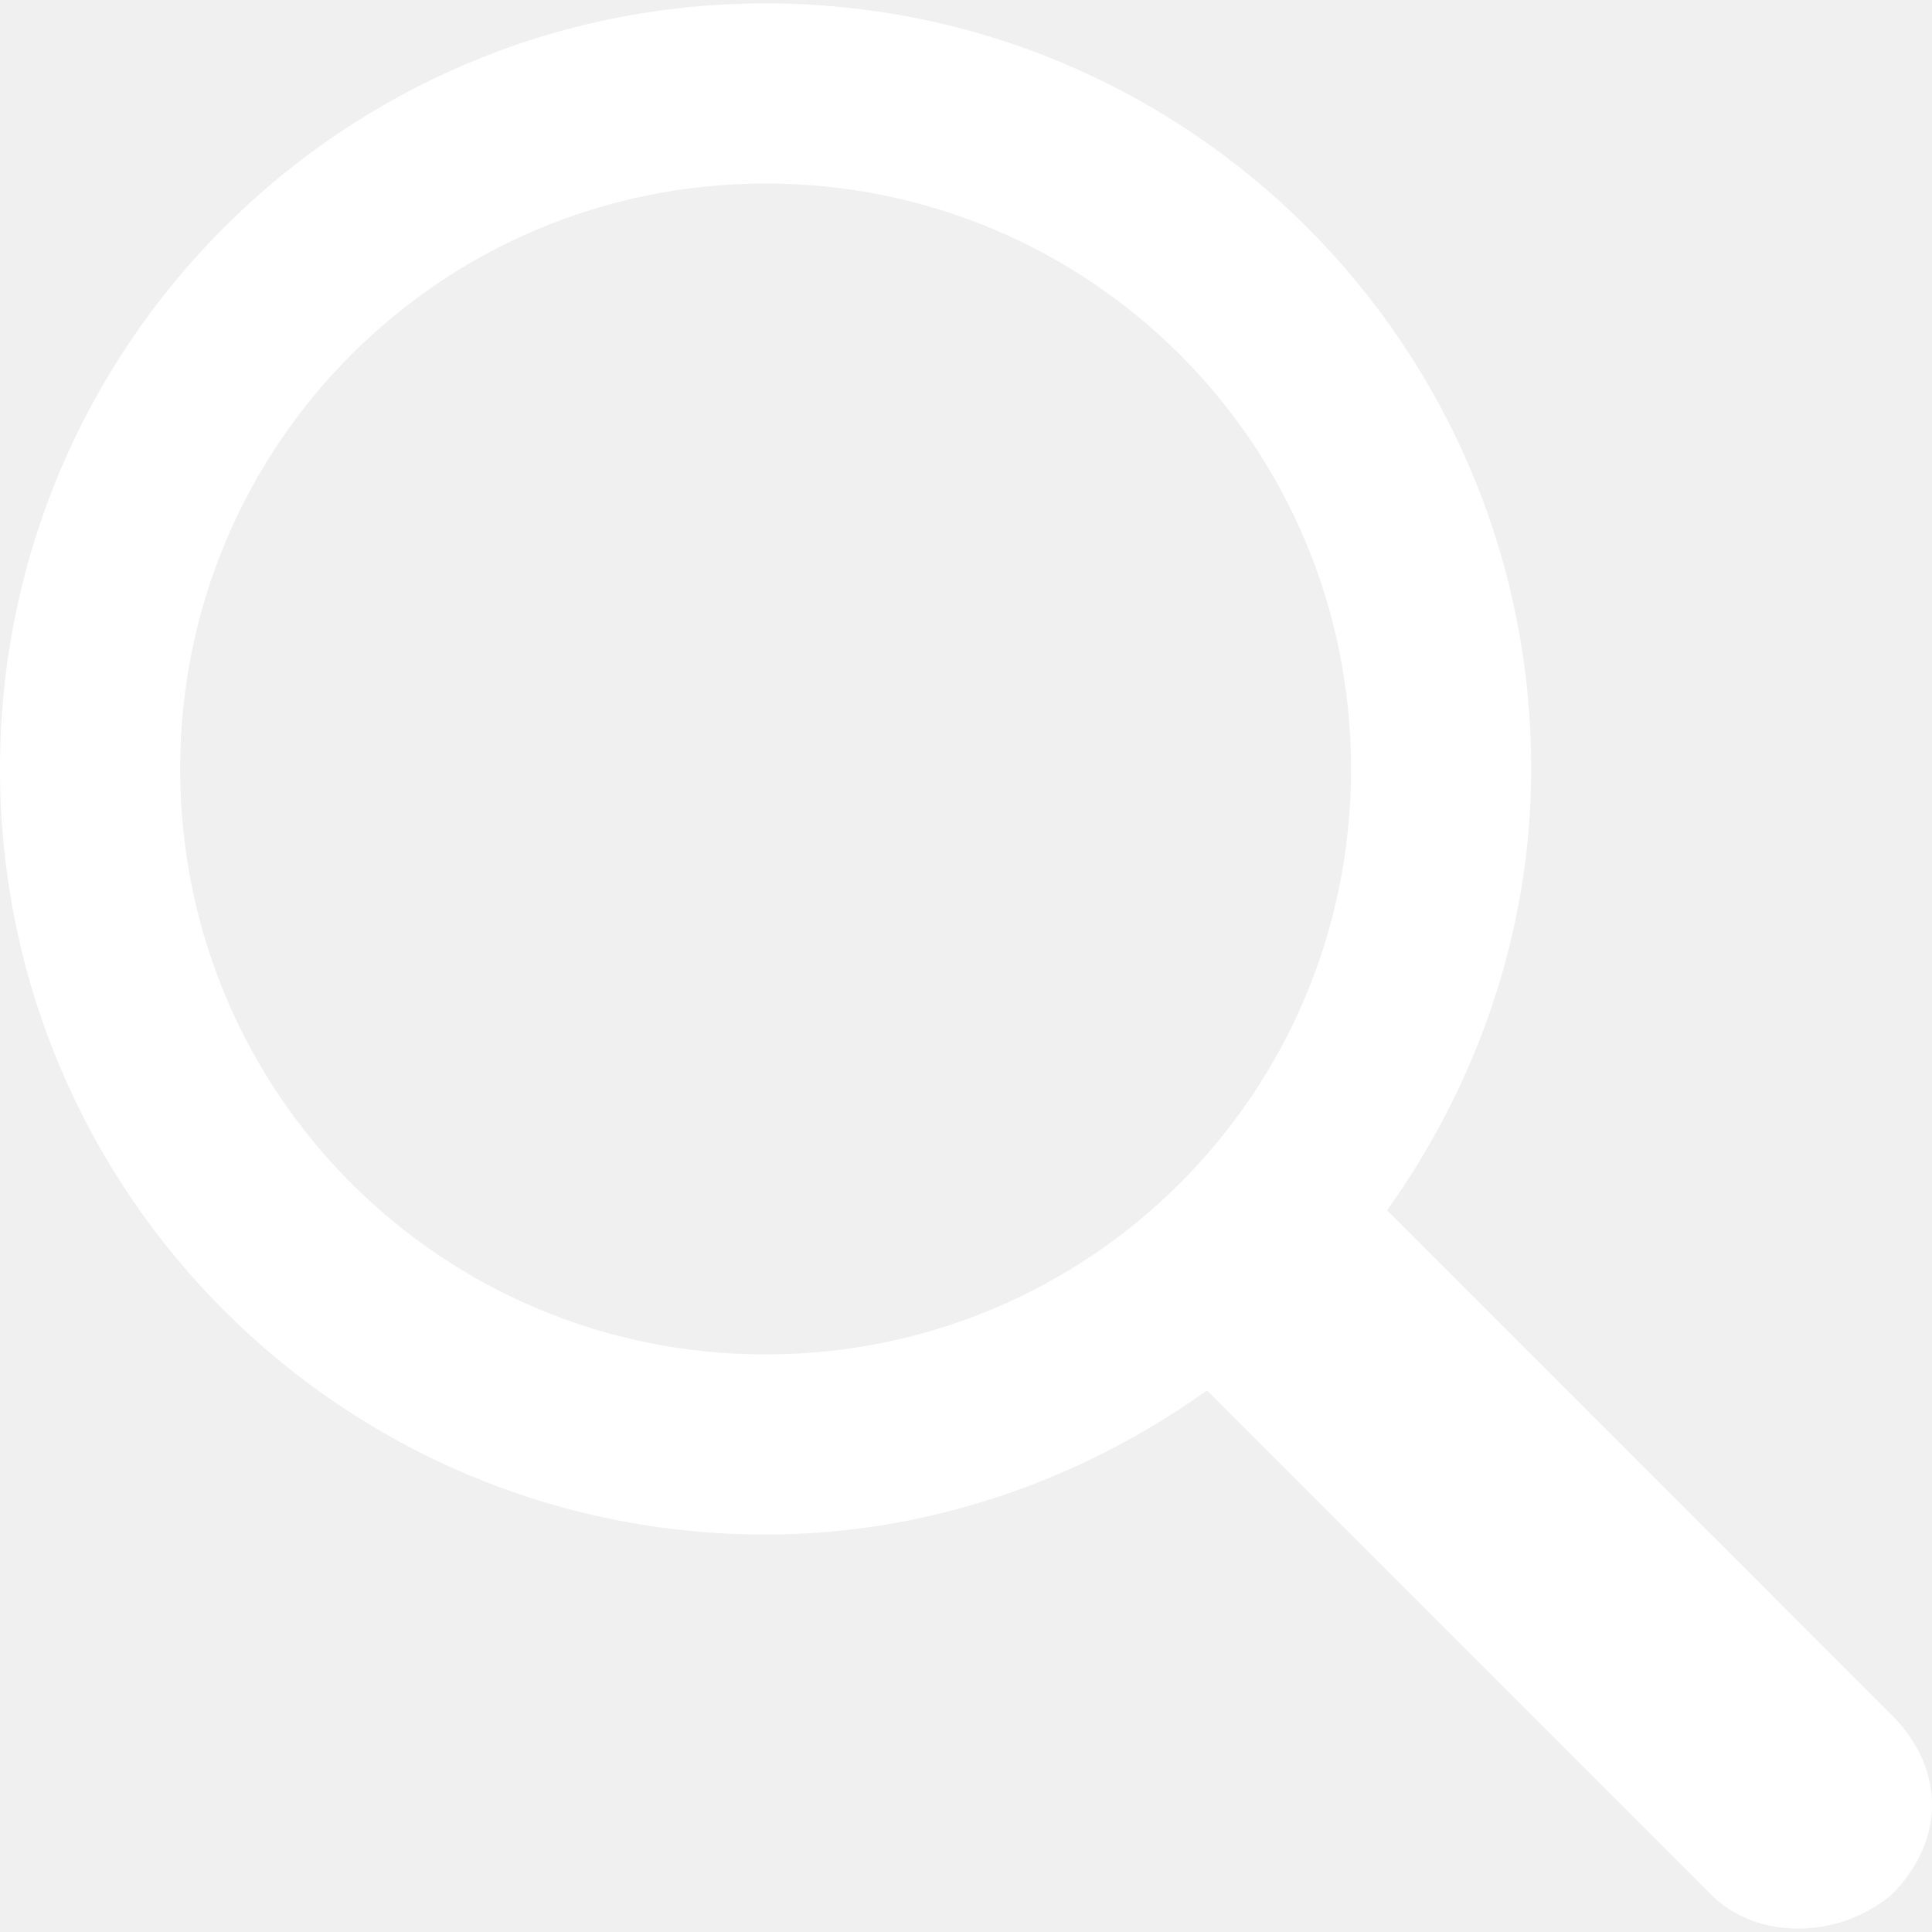
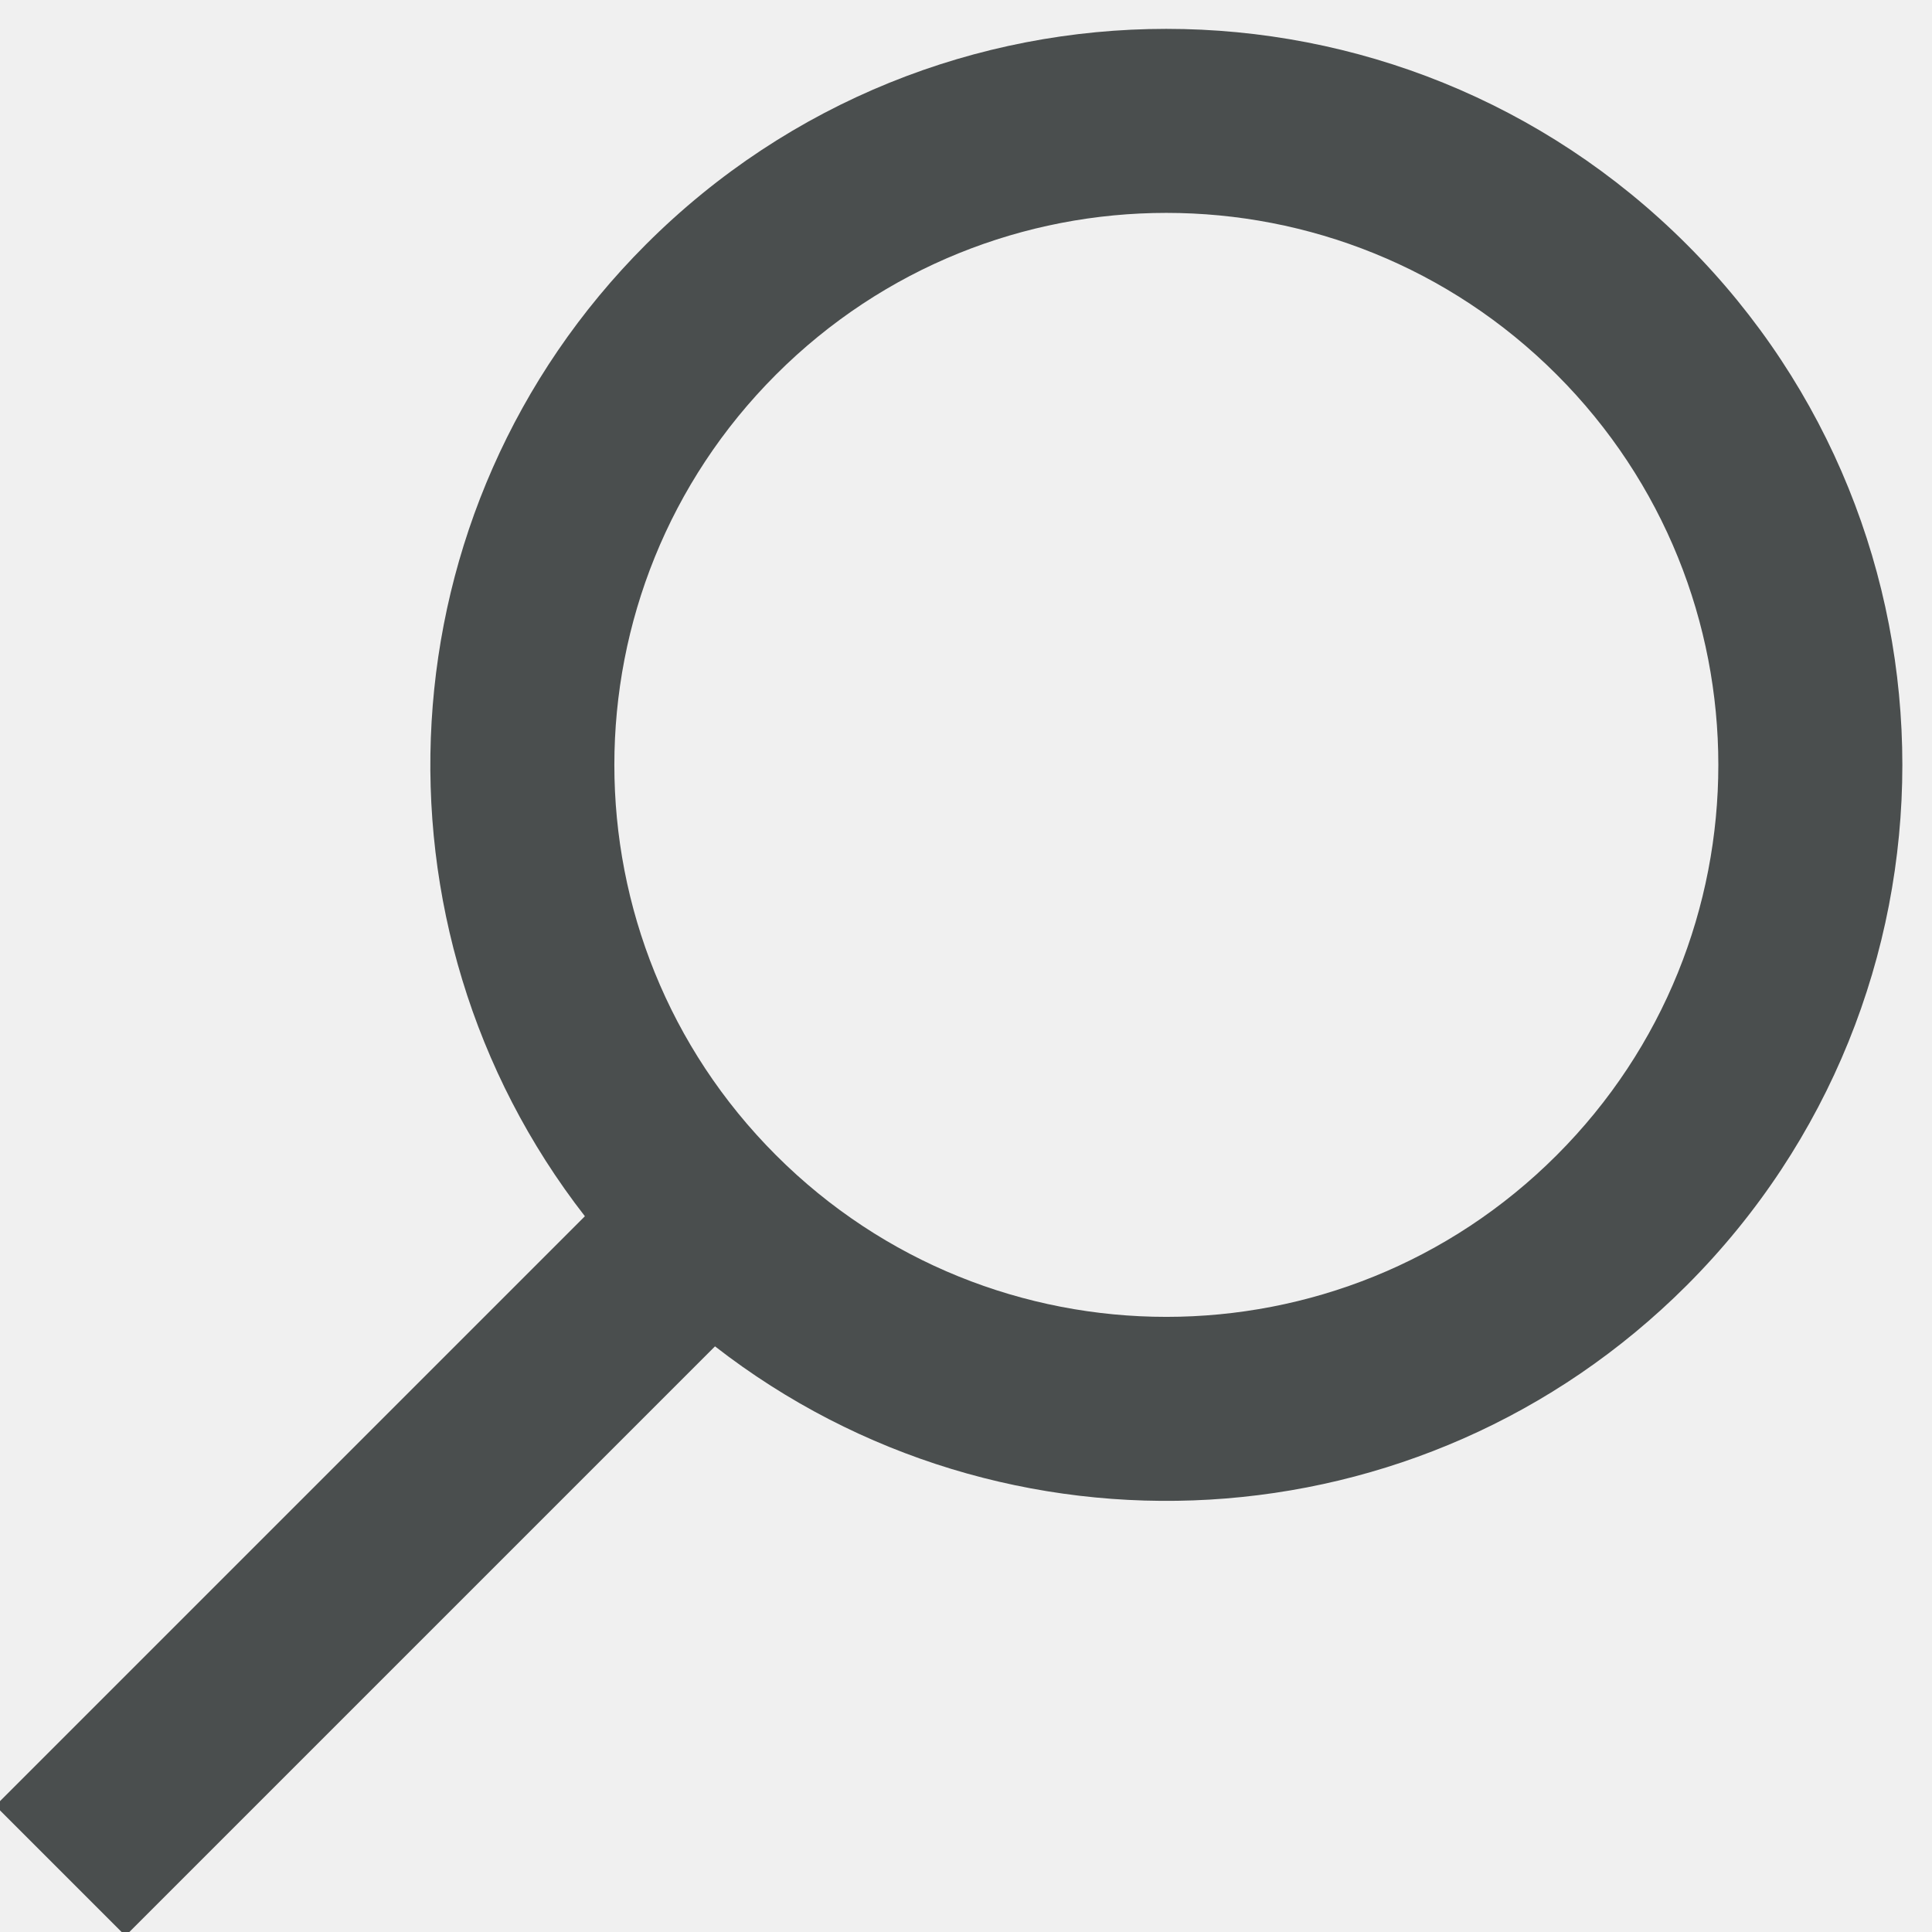
- <svg xmlns="http://www.w3.org/2000/svg" version="1.1" id="Capa_1" x="0px" y="0px" width="410.23px" height="410.23px" viewBox="0 0 410.23 410.23" style="enable-background:new 0 0 410.23 410.23;" xml:space="preserve">
-   <g>
-     <path fill="#FFFFFF" d="M401.625,364.092l-107.1-107.1c19.125-26.775,30.6-59.288,30.6-93.713c0-89.888-72.675-162.562-162.562-162.562   S0,73.392,0,163.279s72.675,162.562,162.562,162.562c34.425,0,66.938-11.475,93.713-30.6l107.1,107.1   c9.562,9.562,26.775,9.562,38.25,0l0,0C413.1,390.867,413.1,375.566,401.625,364.092z M162.562,287.592   c-68.85,0-124.312-55.463-124.312-124.312c0-68.85,55.462-124.312,124.312-124.312c68.85,0,124.312,55.462,124.312,124.312   C286.875,232.129,231.412,287.592,162.562,287.592z" />
+ <svg xmlns="http://www.w3.org/2000/svg" width="21px" height="21px" viewBox="0 0 21 21" version="1.1">
+   <defs />
+   <g id="Page-1" stroke="none" stroke-width="1" fill="none" fill-rule="evenodd">
+     <g id="search" fill="#4A4E4E">
+       <path d="M10.496,14.934 C14.442,14.442 17.496,11.075 17.496,6.996 C17.496,2.577 13.914,-1.004 9.496,-1.004 C5.077,-1.004 1.496,2.577 1.496,6.996 C1.496,11.075 4.549,14.442 8.496,14.934 L8.496,23.996 L10.496,23.996 L10.496,14.934 Z M9.496,12.996 C12.809,12.996 15.496,10.309 15.496,6.996 C15.496,3.682 12.809,0.996 9.496,0.996 C6.182,0.996 3.496,3.682 3.496,6.996 C3.496,10.309 6.182,12.996 9.496,12.996 Z" transform="translate(9.495689, 11.49569) rotate(-315) translate(-9.495689, -11.49569) " />
+     </g>
  </g>
-   <g>
- </g>
-   <g>
- </g>
-   <g>
- </g>
-   <g>
- </g>
-   <g>
- </g>
-   <g>
- </g>
-   <g>
- </g>
-   <g>
- </g>
-   <g>
- </g>
-   <g>
- </g>
-   <g>
- </g>
-   <g>
- </g>
-   <g>
- </g>
-   <g>
- </g>
-   <g>
- </g>
</svg>
